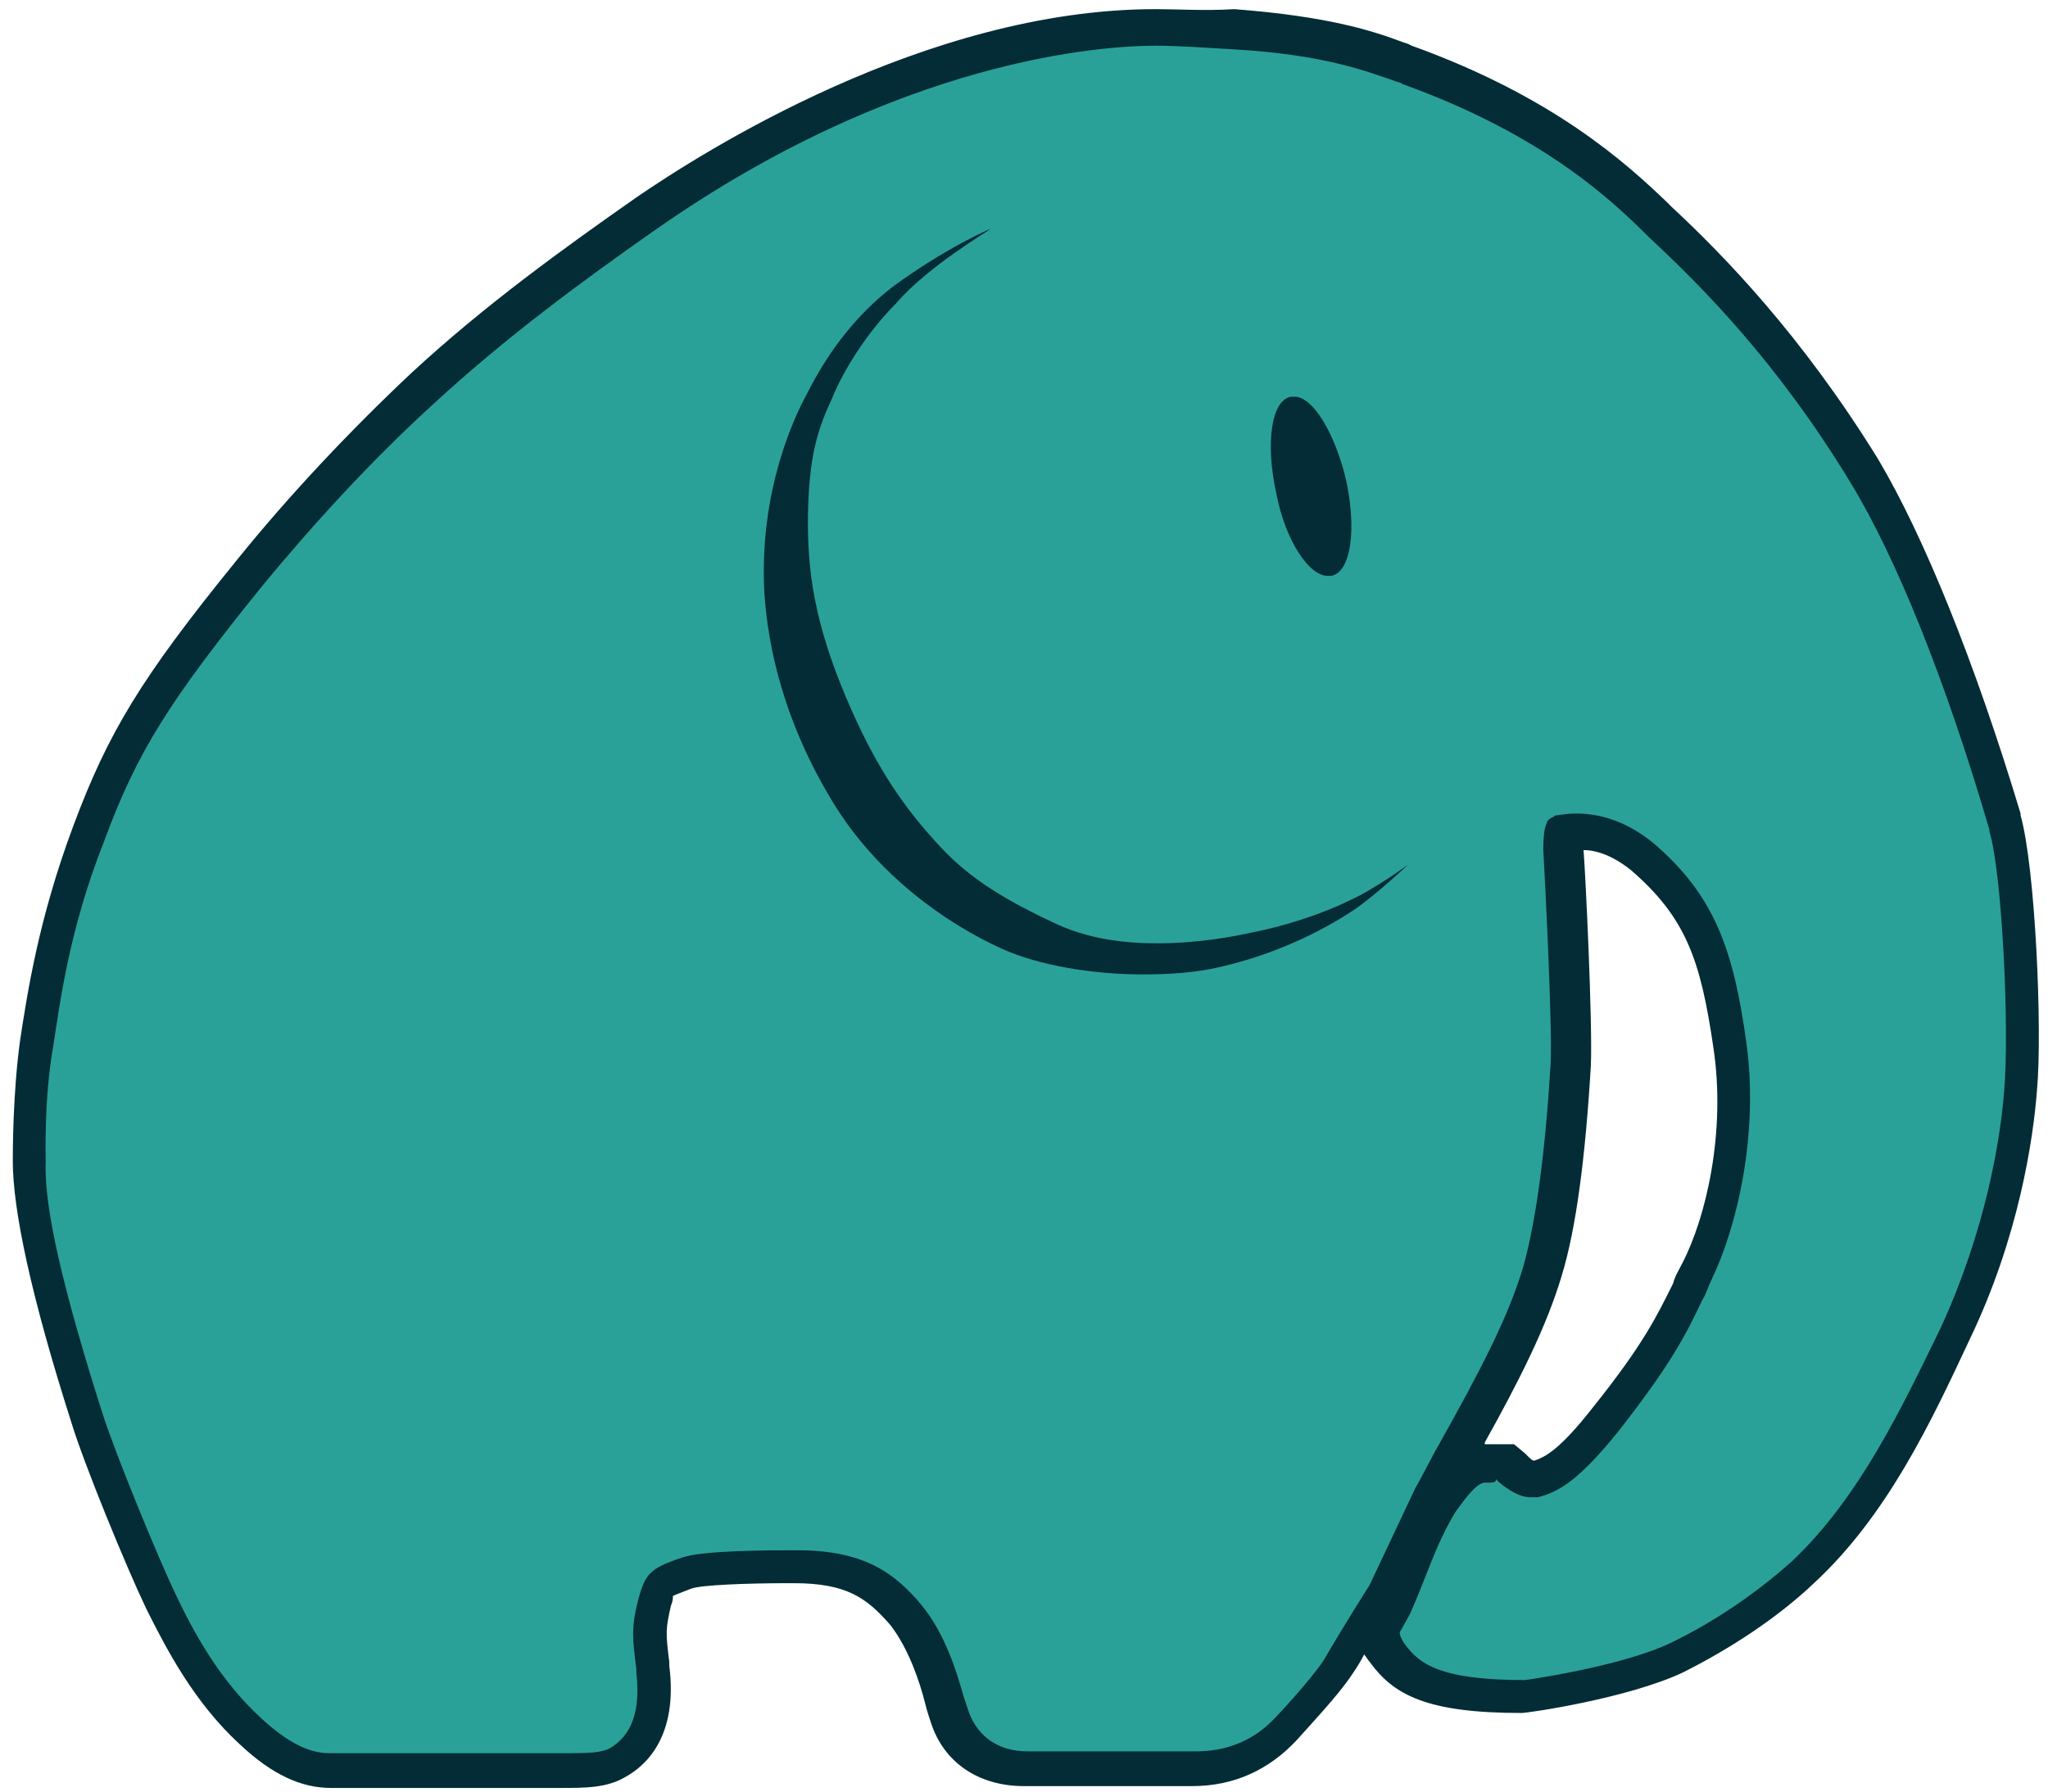
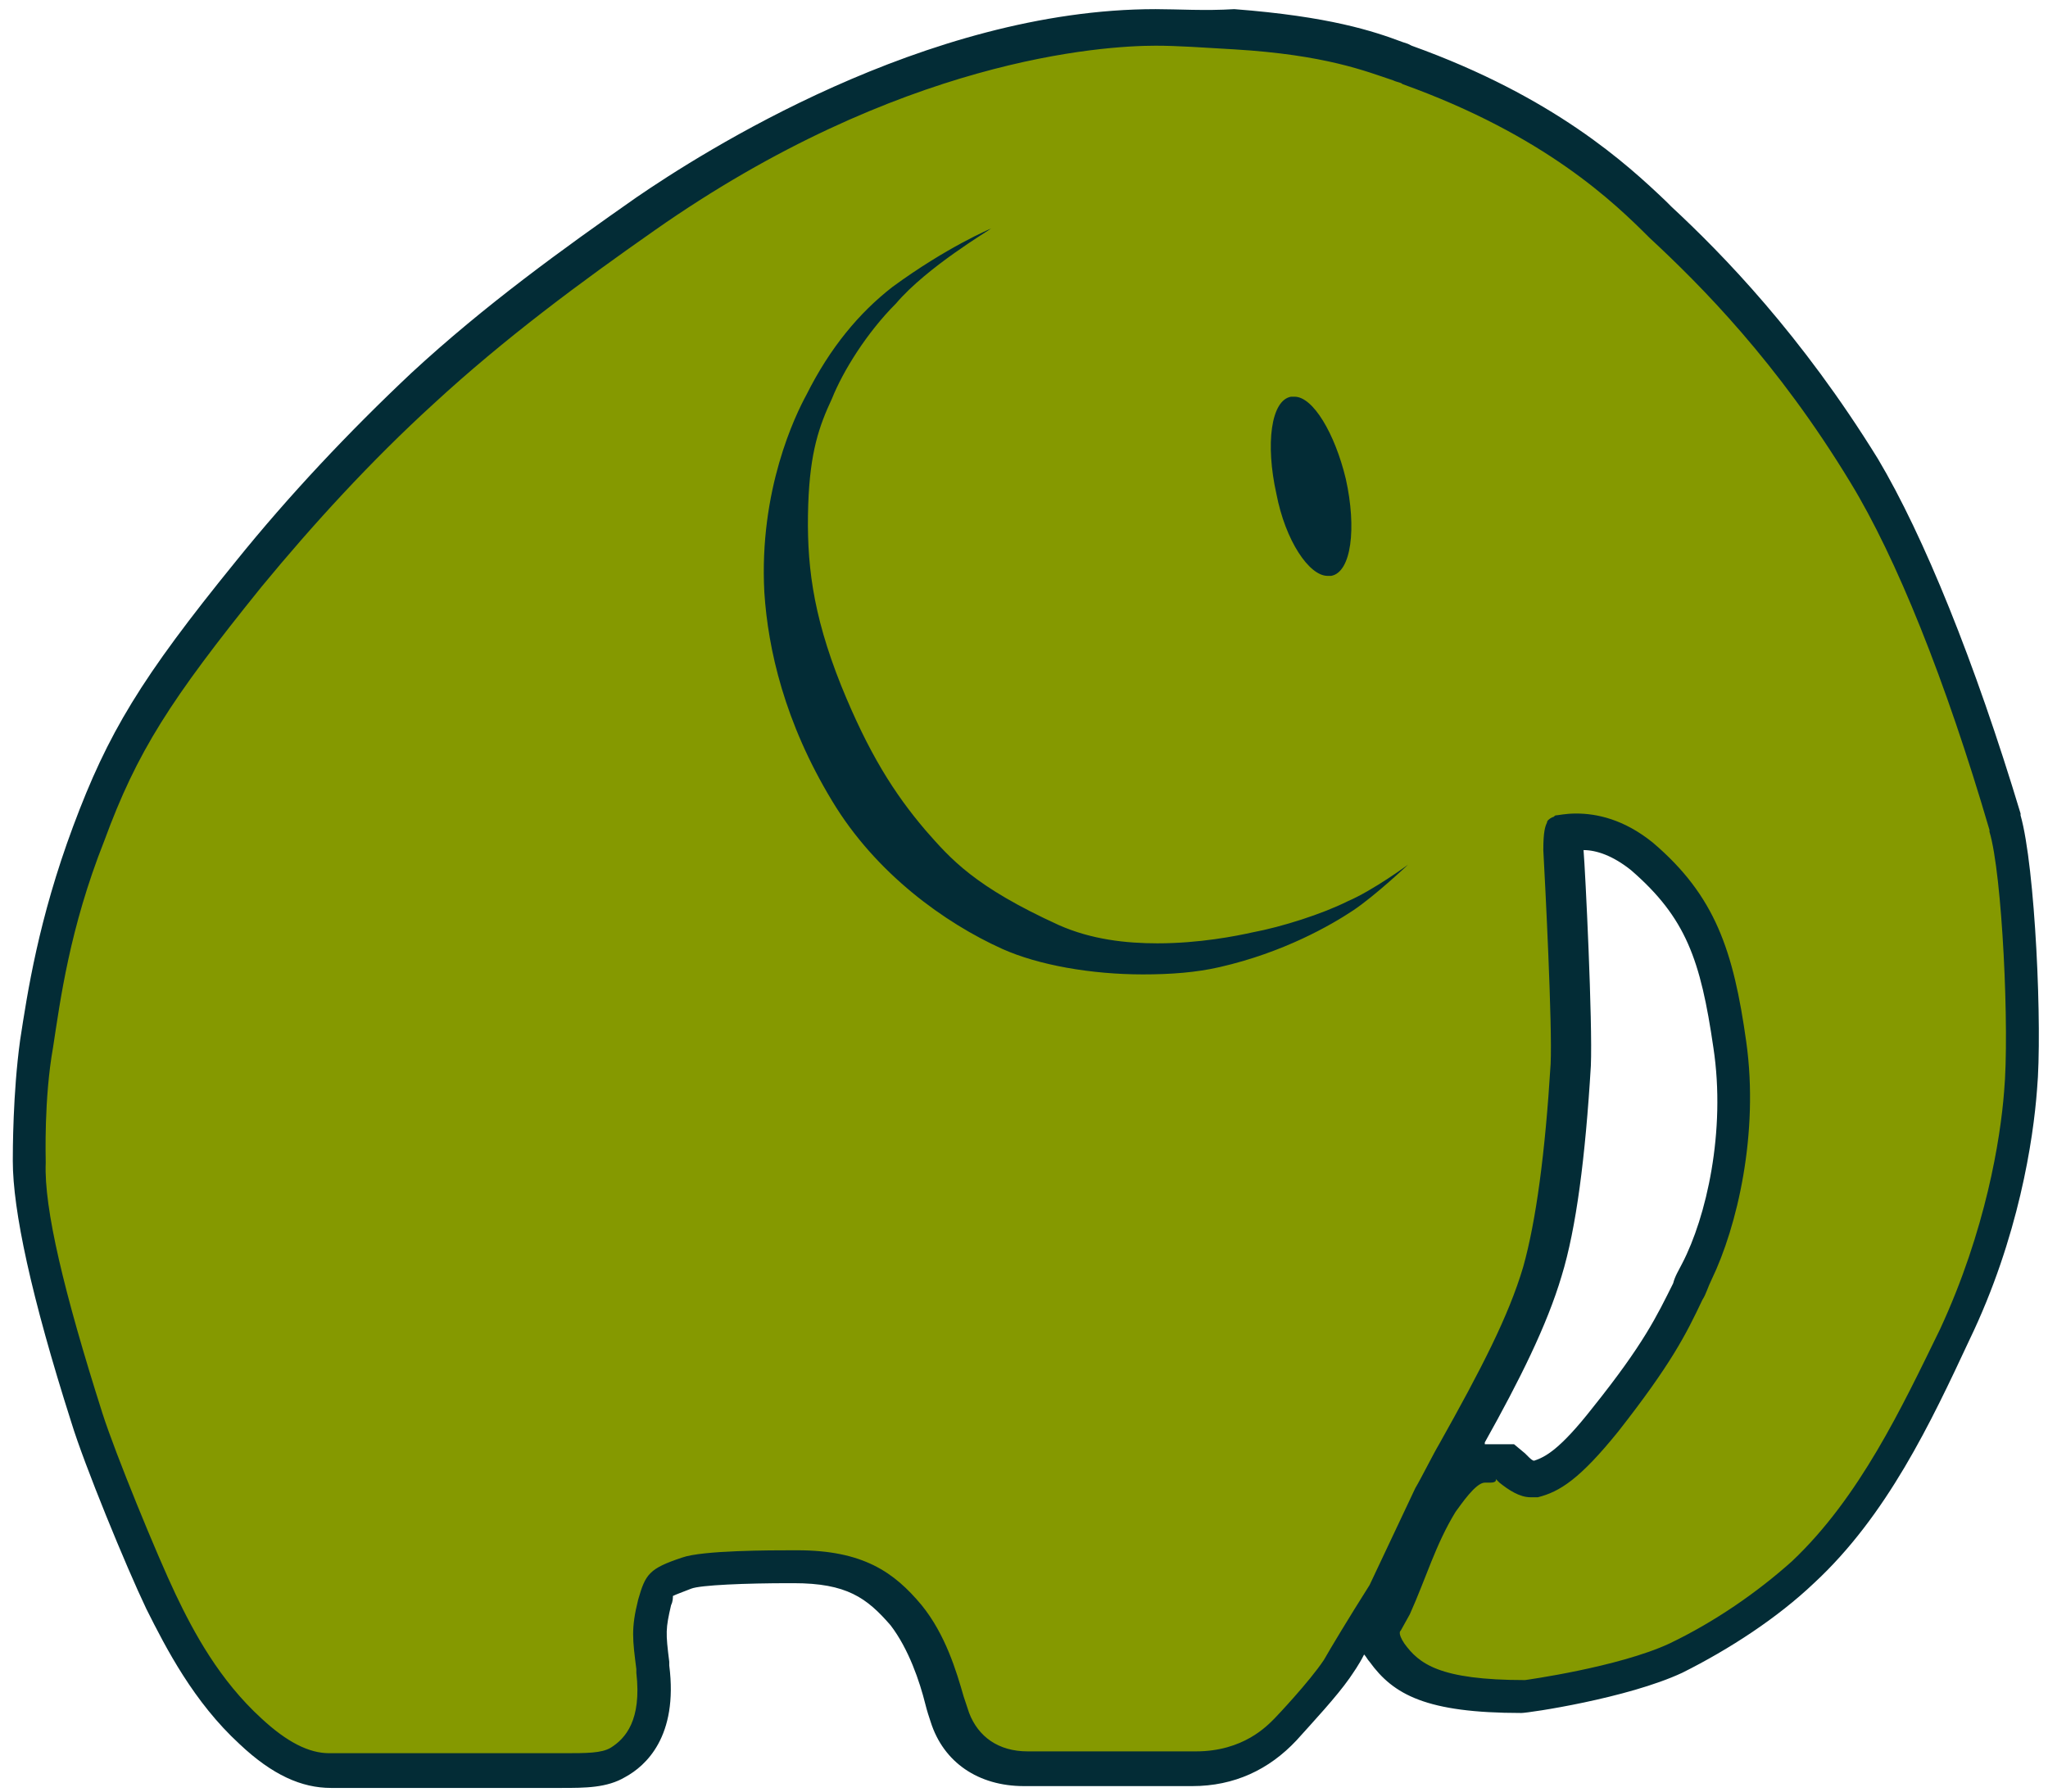
<svg xmlns="http://www.w3.org/2000/svg" width="112" height="98">
  <g id="Page-1" fill="none" fill-rule="evenodd">
-     <g id="logo1" transform="translate(0 -136)" fill-rule="nonzero">
-       <g id="Group" transform="translate(0 136)">
-         <path d="M25.3 96.8h-6.6-.5c-1.4 0-2.8-.7-4.4-2.2-2.4-2.2-3.9-5-4.9-7.1-1-2.2-3.3-7.8-4-10-2.2-6.7-3.2-11.4-3.2-14 0-.3-.1-3.6.4-6.4.4-2.6 1-6.6 2.8-11.5 1.9-5 3.6-7.9 8.7-14.2 2.8-3.5 6.1-7 9.5-10.2 3.9-3.7 8.2-6.8 12.2-9.6C48.8 2.2 60 1.5 63.1 1.5c1.2 0 2.7.1 4.4.2 5.1.4 7.4 1.2 8.9 1.7l.5.2c7.6 2.7 11.5 6.3 13.6 8.3l.3.3c2.8 2.6 7.1 6.9 11.1 13.6 2.5 4.1 5.3 11 7.7 19.2.7 2.5 1.2 11.2.9 14.7-.2 2.6-1 7.8-3.6 13.3-2.1 4.4-4.5 9.4-8.3 13-1.9 1.8-4.4 3.5-6.9 4.7-2.9 1.4-8.2 2.1-8.4 2.1-4.8 0-6.3-.8-7.4-2.4-.7-.9-.4-1.6-.2-1.9l.5-.8.9-2.1c.5-1.2.9-2.4 1.7-3.6l.1-.2c.7-1 1.4-1.9 2.3-1.9l.1-.2h.9l.3.3s.1.1.2.1c.3.3.7.6 1.1.6h.2c.8-.2 1.7-.6 3.8-3.3 2.8-3.6 3.6-5.2 4.5-7 .2-.4.3-.7.5-1.1 1.4-2.7 2.5-7.6 1.8-12.4-.7-4.9-1.6-7.5-4.8-10.3-1.3-1.1-2.7-1.4-3.5-1.4-.4 0-.6 0-.7.1h-.1v.8c0 .1.6 9.3.4 11.8-.3 5-.8 8.8-1.6 11.3-.9 2.9-2.6 6.1-4.7 9.9-.2.3-.4.7-.6 1.1-.3.5-.6 1.1-.7 1.3-.1.2-2.4 5.1-2.5 5.2v.1c-1.3 2.2-2.1 3.5-2.6 4.1-.7 1-2 2.5-2.8 3.2-1.3 1.4-3 2.2-5 2.2h-9.1c-2.1 0-3.6-1-4.2-2.8l-.3-.9c-.4-1.3-1-3.3-2.1-4.7-1.3-1.7-2.8-2.6-6-2.7h-.2c-2.3 0-5.1.1-5.8.4-1.5.5-1.5.5-1.7 1.6-.4 1.5-.3 1.9-.1 3.5v.2c.4 3.2-.8 4.5-1.9 5.1-.7.4-1.6.4-3 .4h-.7c-1.3.4-3.6.4-5 .4zm17.9-69.7c-.4 1.7-.5 3.5-.4 5.2.1 2.5.8 6.4 3.6 10.9 2.8 4.6 7.1 6.9 8.8 7.7 1 .5 2.3.8 3.7 1-.5-.2-1-.3-1.5-.5-4.7-2.1-6.1-3.7-7.5-5.4l-.1-.1c-2-2.3-3.4-4.7-4.8-8.2-1.7-4.3-2-7.2-1.8-10.3v-.3zm27.6-4.4c-.2.3-.6 1.8-.1 4.1.5 2.2 1.4 3.4 1.8 3.6.3-.4.6-1.8.1-4.1-.5-2.2-1.4-3.4-1.8-3.6z" id="Shape" fill="#2AA198" />
-         <path d="M63.2 2.5c1.2 0 2.6.1 4.3.2 5 .3 7.2 1.2 8.7 1.7.2.1.4.1.5.2 7.8 2.8 11.6 6.5 13.5 8.4 2.8 2.6 7 6.8 11 13.4 2.5 4.1 5.2 10.8 7.6 19v.1c.7 2.3 1.1 10.9.8 14.2-.2 2.6-1 7.6-3.5 13-2.1 4.3-4.4 9.2-8.1 12.7-1.9 1.7-4.2 3.3-6.7 4.5-2.8 1.3-7.9 2-7.9 2-4.7 0-5.8-.9-6.6-2-.4-.6-.2-.7-.2-.7l.5-.9c.9-2 1.4-3.8 2.5-5.6.3-.4 1.1-1.6 1.6-1.6h.3c.4 0 .3-.2.3-.2l.2.2c.5.4 1.1.8 1.7.8h.4c1.2-.3 2.3-1 4.4-3.6 2.9-3.7 3.7-5.3 4.6-7.2.2-.3.3-.7.5-1.1 1.4-2.9 2.6-8 1.9-13-.7-5-1.7-8-5.1-10.9-1.6-1.3-3.1-1.6-4.2-1.6-.6 0-1 .1-1.1.1-.1 0-.1.1-.2.1-.2.1-.3.2-.3.3-.1.2-.2.5-.2 1.5.1 1.8.5 9.6.4 11.7-.3 4.9-.8 8.6-1.5 11.1-.8 2.7-2.3 5.6-4.6 9.7-.3.5-1 1.9-1.3 2.4l-2.5 5.3c-1.2 1.9-2.1 3.4-2.5 4.1-.8 1.2-2.6 3.1-2.7 3.2-.4.4-1.7 1.8-4.3 1.8h-9.2c-1.6 0-2.7-.8-3.2-2.1l-.3-.9c-.4-1.4-1-3.4-2.3-5-1.5-1.8-3.2-3-6.8-3h-.2c-1.2 0-5 0-6.1.4-1.8.6-2 .9-2.4 2.3-.4 1.6-.3 2.2-.1 3.8v.2c.3 2.6-.6 3.6-1.4 4.1-.5.3-1.3.3-2.6.3H18.5 18c-1.1 0-2.3-.6-3.7-1.9-2.3-2.1-3.7-4.7-4.7-6.8-1-2.1-3.3-7.7-4-9.9-2.1-6.6-3.2-11.2-3.1-13.7 0-.3-.1-3.5.4-6.3.4-2.6.9-6.5 2.8-11.3 1.8-4.9 3.6-7.7 8.6-13.9 2.8-3.4 6-6.9 9.4-10 3.9-3.6 8.1-6.7 12.1-9.5C49.2 3.2 60.3 2.5 63.2 2.5zm-9 10s-2.4 1-5.4 3.2c-1.8 1.4-3.4 3.3-4.7 5.9-.6 1.1-2.6 5.2-2.3 10.8.2 3.1 1.1 7.1 3.7 11.4 2.4 4 6.2 6.7 9.3 8.1 2 .9 4.9 1.4 7.7 1.4 1.5 0 2.9-.1 4.2-.4 3.5-.8 6.1-2.3 7.3-3.1 1.2-.8 3-2.5 3-2.5s-1.9 1.4-3.3 2c-1.4.7-3.6 1.4-5.2 1.7-.9.2-2.9.6-5.2.6-1.7 0-3.6-.2-5.4-1-4.6-2.1-5.9-3.6-7.3-5.2-1.7-2-3.1-4.2-4.6-7.9-1.6-4-1.9-6.8-1.8-9.9.1-2.9.6-4.3 1.3-5.8.6-1.5 1.9-3.6 3.5-5.2 1.7-2 5.1-4 5.2-4.1zm18.4 19h.2c1.1-.2 1.4-2.6.8-5.3-.6-2.5-1.8-4.5-2.8-4.5h-.2c-1.1.2-1.4 2.6-.8 5.3.5 2.6 1.8 4.5 2.8 4.5zM63.2.5C50.6.5 38.3 8.4 34.8 10.8c-4 2.8-8.3 5.9-12.3 9.6-3.4 3.2-6.7 6.7-9.6 10.3-5.2 6.4-7 9.4-8.9 14.5-1.9 5.1-2.5 9.1-2.9 11.7-.4 2.9-.4 6.1-.4 6.6 0 2.7 1 7.4 3.2 14.3.7 2.3 3 7.9 4.1 10.2 1.1 2.2 2.6 5.1 5.1 7.4 1.8 1.7 3.4 2.4 5 2.4h12.6c1.3 0 2.5 0 3.5-.6 1.1-.6 2.9-2.2 2.4-6.1v-.2c-.2-1.6-.2-1.8.1-3.1.1-.2.1-.4.1-.5.2-.1.5-.2 1-.4s3-.3 5.4-.3h.2c2.9 0 4 .8 5.3 2.3 1 1.3 1.6 3.1 1.9 4.3.1.4.2.7.3 1 .7 2.2 2.6 3.5 5.1 3.5h9.2c2.3 0 4.2-.9 5.7-2.5.9-1 2.2-2.4 2.9-3.4.2-.3.5-.7.8-1.3.1.1.2.3.3.4 1.3 1.8 3.1 2.8 8.3 2.8.4 0 5.8-.8 8.8-2.2 2.6-1.3 5.2-3 7.2-4.9 4-3.7 6.4-8.8 8.5-13.3 2.7-5.6 3.5-11 3.7-13.7.3-3.3-.1-12.2-.9-15v-.1c-2.5-8.3-5.3-15.2-7.8-19.4-4.2-6.8-8.5-11.2-11.3-13.8l-.3-.3C89 9 85 5.3 77.2 2.5l-.2-.1-.3-.1c-1.6-.6-4-1.4-9.2-1.8-1.6.1-3.1 0-4.3 0zm18 78.4c1.9-3.4 3.4-6.4 4.2-9.1.8-2.6 1.3-6.5 1.6-11.5.1-2.4-.3-10.6-.4-11.8.7 0 1.6.3 2.6 1.1 3 2.6 3.8 4.9 4.5 9.7.7 4.6-.4 9.3-1.7 11.8-.2.4-.4.7-.5 1.1-.9 1.8-1.6 3.3-4.4 6.8-1.8 2.3-2.6 2.7-3.2 2.9-.1 0-.2-.1-.4-.3l-.1-.1-.6-.5h-1.6v-.1z" id="Shape" fill="#032C36" />
-       </g>
+     <g id="pgtune" fill-rule="nonzero">
+       <path d="M25.3 96.8h-7.1c-1.4 0-2.8-.7-4.4-2.2-2.4-2.2-3.9-5-4.9-7.1-1-2.2-3.3-7.8-4-10-2.2-6.7-3.2-11.4-3.2-14 0-.3-.1-3.6.4-6.4.4-2.6 1-6.6 2.8-11.5 1.9-5 3.6-7.9 8.7-14.2 2.8-3.5 6.1-7 9.5-10.2 3.9-3.7 8.2-6.8 12.2-9.6C48.8 2.2 60 1.5 63.1 1.5c1.2 0 2.7.1 4.4.2 5.1.4 7.4 1.2 8.9 1.7l.5.2c7.6 2.7 11.5 6.3 13.6 8.3l.3.3c2.8 2.6 7.1 6.9 11.1 13.6 2.5 4.1 5.3 11 7.7 19.2.7 2.5 1.2 11.2.9 14.7-.2 2.6-1 7.8-3.6 13.3-2.1 4.4-4.5 9.4-8.3 13-1.9 1.8-4.4 3.5-6.9 4.7-2.9 1.4-8.2 2.1-8.4 2.1-4.8 0-6.3-.8-7.4-2.4-.7-.9-.4-1.6-.2-1.9l.5-.8.9-2.1c.5-1.2.9-2.4 1.7-3.6l.1-.2c.7-1 1.4-1.9 2.3-1.9l.1-.2h.9l.3.3s.1.1.2.1c.3.3.7.6 1.1.6h.2c.8-.2 1.7-.6 3.8-3.3 2.8-3.6 3.6-5.2 4.5-7 .2-.4.3-.7.5-1.1 1.4-2.7 2.5-7.6 1.8-12.4-.7-4.9-1.6-7.5-4.8-10.3-1.3-1.1-2.7-1.4-3.5-1.4-.4 0-.6 0-.7.1h-.1v.8c0 .1.6 9.3.4 11.8-.3 5-.8 8.8-1.6 11.3-.9 2.9-2.6 6.1-4.7 9.9-.2.3-.4.7-.6 1.1-.3.5-.6 1.1-.7 1.3-.1.2-2.4 5.1-2.5 5.2v.1c-1.3 2.2-2.1 3.5-2.6 4.1-.7 1-2 2.5-2.8 3.2-1.3 1.4-3 2.2-5 2.2h-9.1c-2.1 0-3.6-1-4.2-2.8l-.3-.9c-.4-1.3-1-3.3-2.1-4.7-1.3-1.7-2.8-2.6-6-2.7h-.2c-2.3 0-5.1.1-5.8.4-1.5.5-1.5.5-1.7 1.6-.4 1.5-.3 1.9-.1 3.5v.2c.4 3.2-.8 4.5-1.9 5.1-.7.4-1.6.4-3 .4h-.7c-1.3.4-3.6.4-5 .4zm17.9-69.7c-.4 1.7-.5 3.5-.4 5.2.1 2.5.8 6.4 3.6 10.9 2.8 4.6 7.1 6.9 8.8 7.7 1 .5 2.3.8 3.7 1-.5-.2-1-.3-1.5-.5-4.7-2.1-6.1-3.7-7.5-5.4l-.1-.1c-2-2.3-3.4-4.7-4.8-8.2-1.7-4.3-2-7.2-1.8-10.3v-.3zm27.6-4.4c-.2.3-.6 1.8-.1 4.1.5 2.2 1.4 3.4 1.8 3.6.3-.4.6-1.8.1-4.1-.5-2.2-1.4-3.4-1.8-3.6z" id="Shape" fill="#859900" />
+       <path d="M63.2 2.5c1.2 0 2.6.1 4.3.2 5 .3 7.2 1.2 8.7 1.7.2.1.4.1.5.2 7.8 2.8 11.6 6.5 13.5 8.4 2.8 2.6 7 6.8 11 13.4 2.5 4.1 5.2 10.8 7.6 19v.1c.7 2.3 1.1 10.9.8 14.2-.2 2.6-1 7.6-3.5 13-2.1 4.3-4.4 9.2-8.1 12.7-1.9 1.7-4.2 3.3-6.7 4.5-2.8 1.3-7.9 2-7.9 2-4.7 0-5.8-.9-6.6-2-.4-.6-.2-.7-.2-.7l.5-.9c.9-2 1.4-3.8 2.5-5.6.3-.4 1.1-1.6 1.6-1.6h.3c.4 0 .3-.2.3-.2l.2.2c.5.4 1.1.8 1.7.8h.4c1.2-.3 2.3-1 4.4-3.6 2.9-3.7 3.7-5.3 4.6-7.2.2-.3.3-.7.5-1.1 1.4-2.9 2.6-8 1.9-13-.7-5-1.7-8-5.1-10.9-1.6-1.3-3.1-1.6-4.2-1.6-.6 0-1 .1-1.1.1-.1 0-.1.1-.2.1-.2.1-.3.2-.3.3-.1.2-.2.5-.2 1.5.1 1.8.5 9.6.4 11.7-.3 4.9-.8 8.6-1.5 11.1-.8 2.7-2.3 5.6-4.6 9.7-.3.5-1 1.9-1.3 2.4l-2.5 5.3c-1.2 1.9-2.1 3.4-2.5 4.1-.8 1.2-2.6 3.1-2.7 3.2-.4.4-1.7 1.8-4.3 1.8h-9.2c-1.6 0-2.7-.8-3.2-2.1l-.3-.9c-.4-1.4-1-3.4-2.3-5-1.5-1.8-3.2-3-6.8-3h-.2c-1.2 0-5 0-6.1.4-1.8.6-2 .9-2.4 2.3-.4 1.6-.3 2.2-.1 3.8v.2c.3 2.6-.6 3.6-1.4 4.1-.5.3-1.3.3-2.6.3H18c-1.1 0-2.3-.6-3.7-1.9-2.3-2.1-3.7-4.7-4.7-6.8-1-2.1-3.3-7.7-4-9.9-2.1-6.6-3.2-11.2-3.1-13.7 0-.3-.1-3.5.4-6.3.4-2.6.9-6.5 2.8-11.3 1.8-4.9 3.6-7.7 8.6-13.9 2.8-3.4 6-6.9 9.4-10 3.9-3.6 8.1-6.7 12.1-9.5C49.2 3.2 60.3 2.5 63.2 2.5zm-9 10s-2.4 1-5.4 3.2c-1.8 1.4-3.4 3.3-4.7 5.9-.6 1.1-2.6 5.2-2.3 10.8.2 3.1 1.1 7.1 3.7 11.4 2.4 4 6.2 6.7 9.3 8.1 2 .9 4.9 1.4 7.7 1.4 1.5 0 2.9-.1 4.2-.4 3.5-.8 6.1-2.3 7.3-3.1 1.2-.8 3-2.5 3-2.5s-1.9 1.4-3.3 2c-1.4.7-3.6 1.4-5.2 1.7-.9.2-2.9.6-5.2.6-1.7 0-3.6-.2-5.4-1-4.6-2.1-5.9-3.6-7.3-5.2-1.7-2-3.1-4.2-4.6-7.9-1.6-4-1.9-6.8-1.8-9.9.1-2.9.6-4.3 1.3-5.8.6-1.5 1.9-3.6 3.5-5.2 1.7-2 5.1-4 5.2-4.1zm18.4 19h.2c1.1-.2 1.4-2.6.8-5.3-.6-2.5-1.8-4.5-2.8-4.5h-.2c-1.1.2-1.4 2.6-.8 5.3.5 2.6 1.8 4.5 2.8 4.5zM63.2.5C50.6.5 38.3 8.4 34.8 10.8c-4 2.8-8.3 5.9-12.3 9.6-3.4 3.2-6.7 6.7-9.6 10.3-5.2 6.4-7 9.4-8.9 14.5-1.9 5.1-2.5 9.1-2.9 11.7-.4 2.9-.4 6.1-.4 6.6 0 2.7 1 7.4 3.2 14.3.7 2.3 3 7.9 4.1 10.2 1.1 2.2 2.6 5.1 5.1 7.4 1.8 1.7 3.4 2.4 5 2.4h12.6c1.3 0 2.5 0 3.5-.6 1.1-.6 2.9-2.2 2.4-6.1v-.2c-.2-1.6-.2-1.8.1-3.1.1-.2.1-.4.1-.5.2-.1.5-.2 1-.4s3-.3 5.4-.3h.2c2.9 0 4 .8 5.3 2.3 1 1.3 1.6 3.1 1.9 4.3.1.4.2.7.3 1 .7 2.2 2.6 3.5 5.1 3.5h9.2c2.3 0 4.2-.9 5.7-2.5.9-1 2.2-2.4 2.9-3.4.2-.3.5-.7.8-1.3.1.1.2.3.3.4 1.3 1.8 3.1 2.8 8.3 2.8.4 0 5.8-.8 8.8-2.2 2.6-1.3 5.2-3 7.2-4.9 4-3.7 6.4-8.8 8.5-13.3 2.7-5.6 3.5-11 3.7-13.7.3-3.3-.1-12.2-.9-15v-.1c-2.5-8.3-5.3-15.2-7.8-19.4-4.2-6.8-8.5-11.2-11.3-13.8l-.3-.3C89 9 85 5.3 77.2 2.5l-.2-.1-.3-.1c-1.6-.6-4-1.4-9.2-1.8-1.6.1-3.1 0-4.3 0zm18 78.4c1.9-3.4 3.4-6.4 4.2-9.1.8-2.6 1.3-6.5 1.6-11.5.1-2.4-.3-10.6-.4-11.8.7 0 1.6.3 2.6 1.1 3 2.6 3.8 4.9 4.5 9.7.7 4.6-.4 9.3-1.7 11.8-.2.4-.4.7-.5 1.1-.9 1.8-1.6 3.3-4.4 6.8-1.8 2.3-2.6 2.7-3.2 2.9-.1 0-.2-.1-.4-.3l-.1-.1-.6-.5h-1.6v-.1z" id="Shape" fill="#032C36" />
    </g>
  </g>
</svg>
